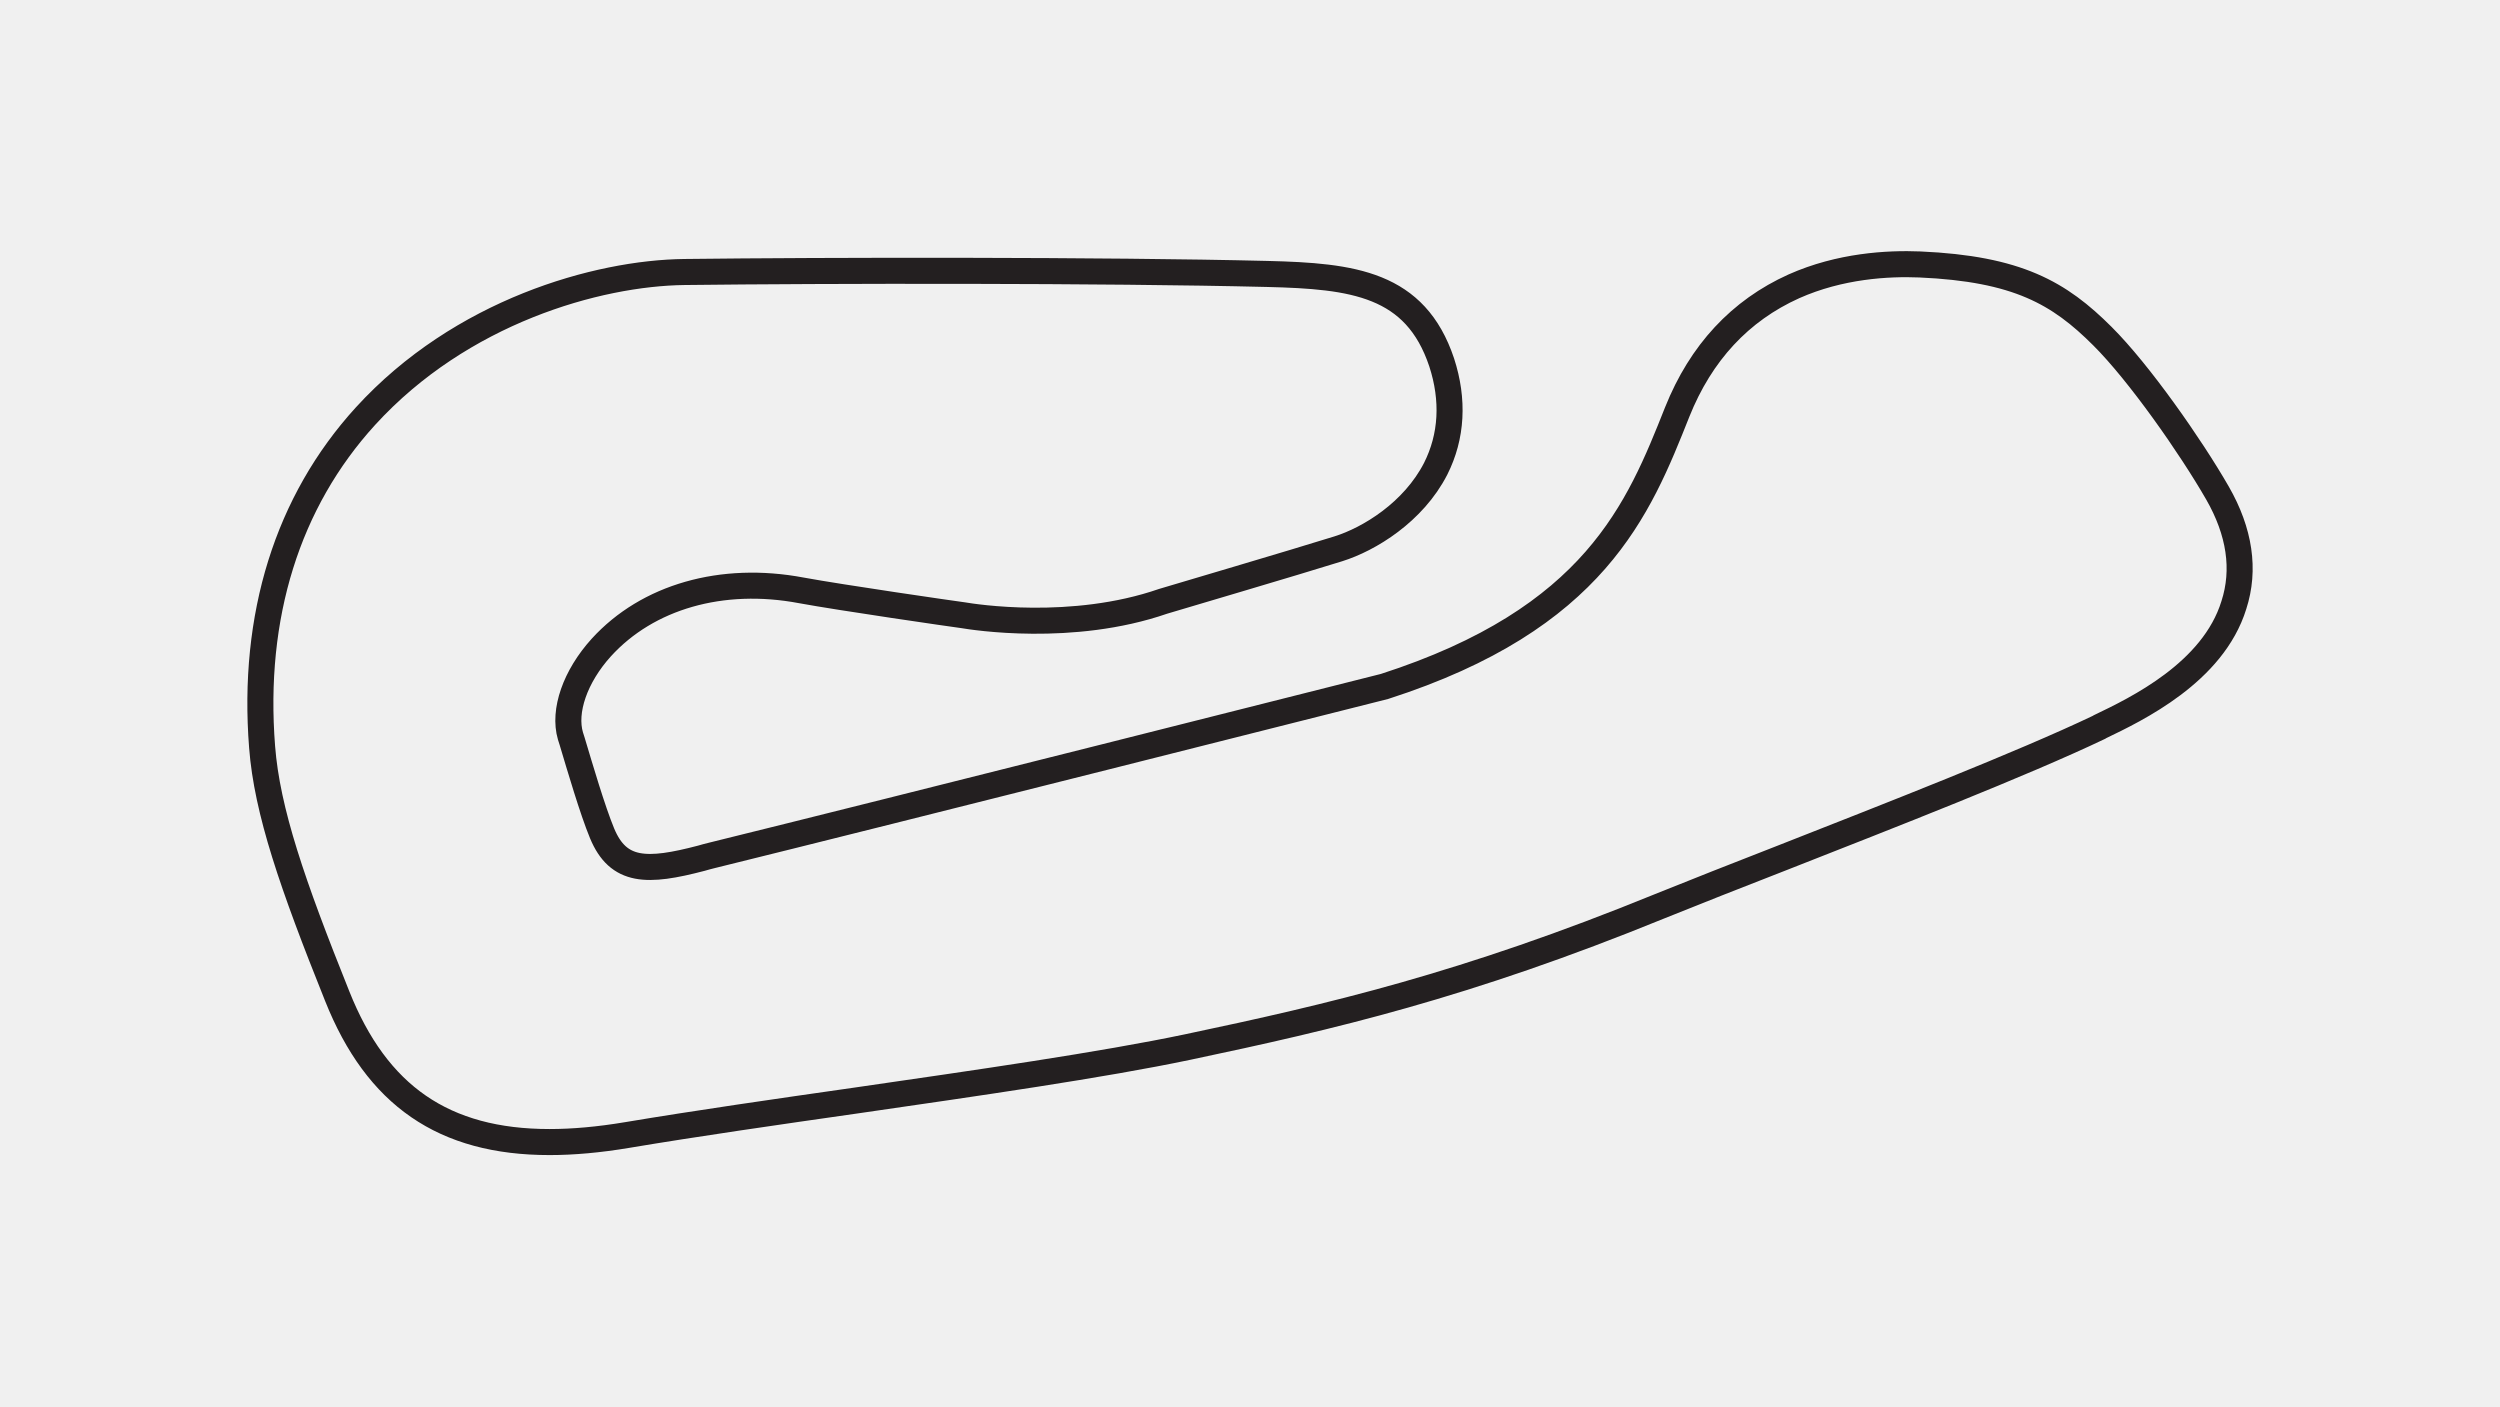
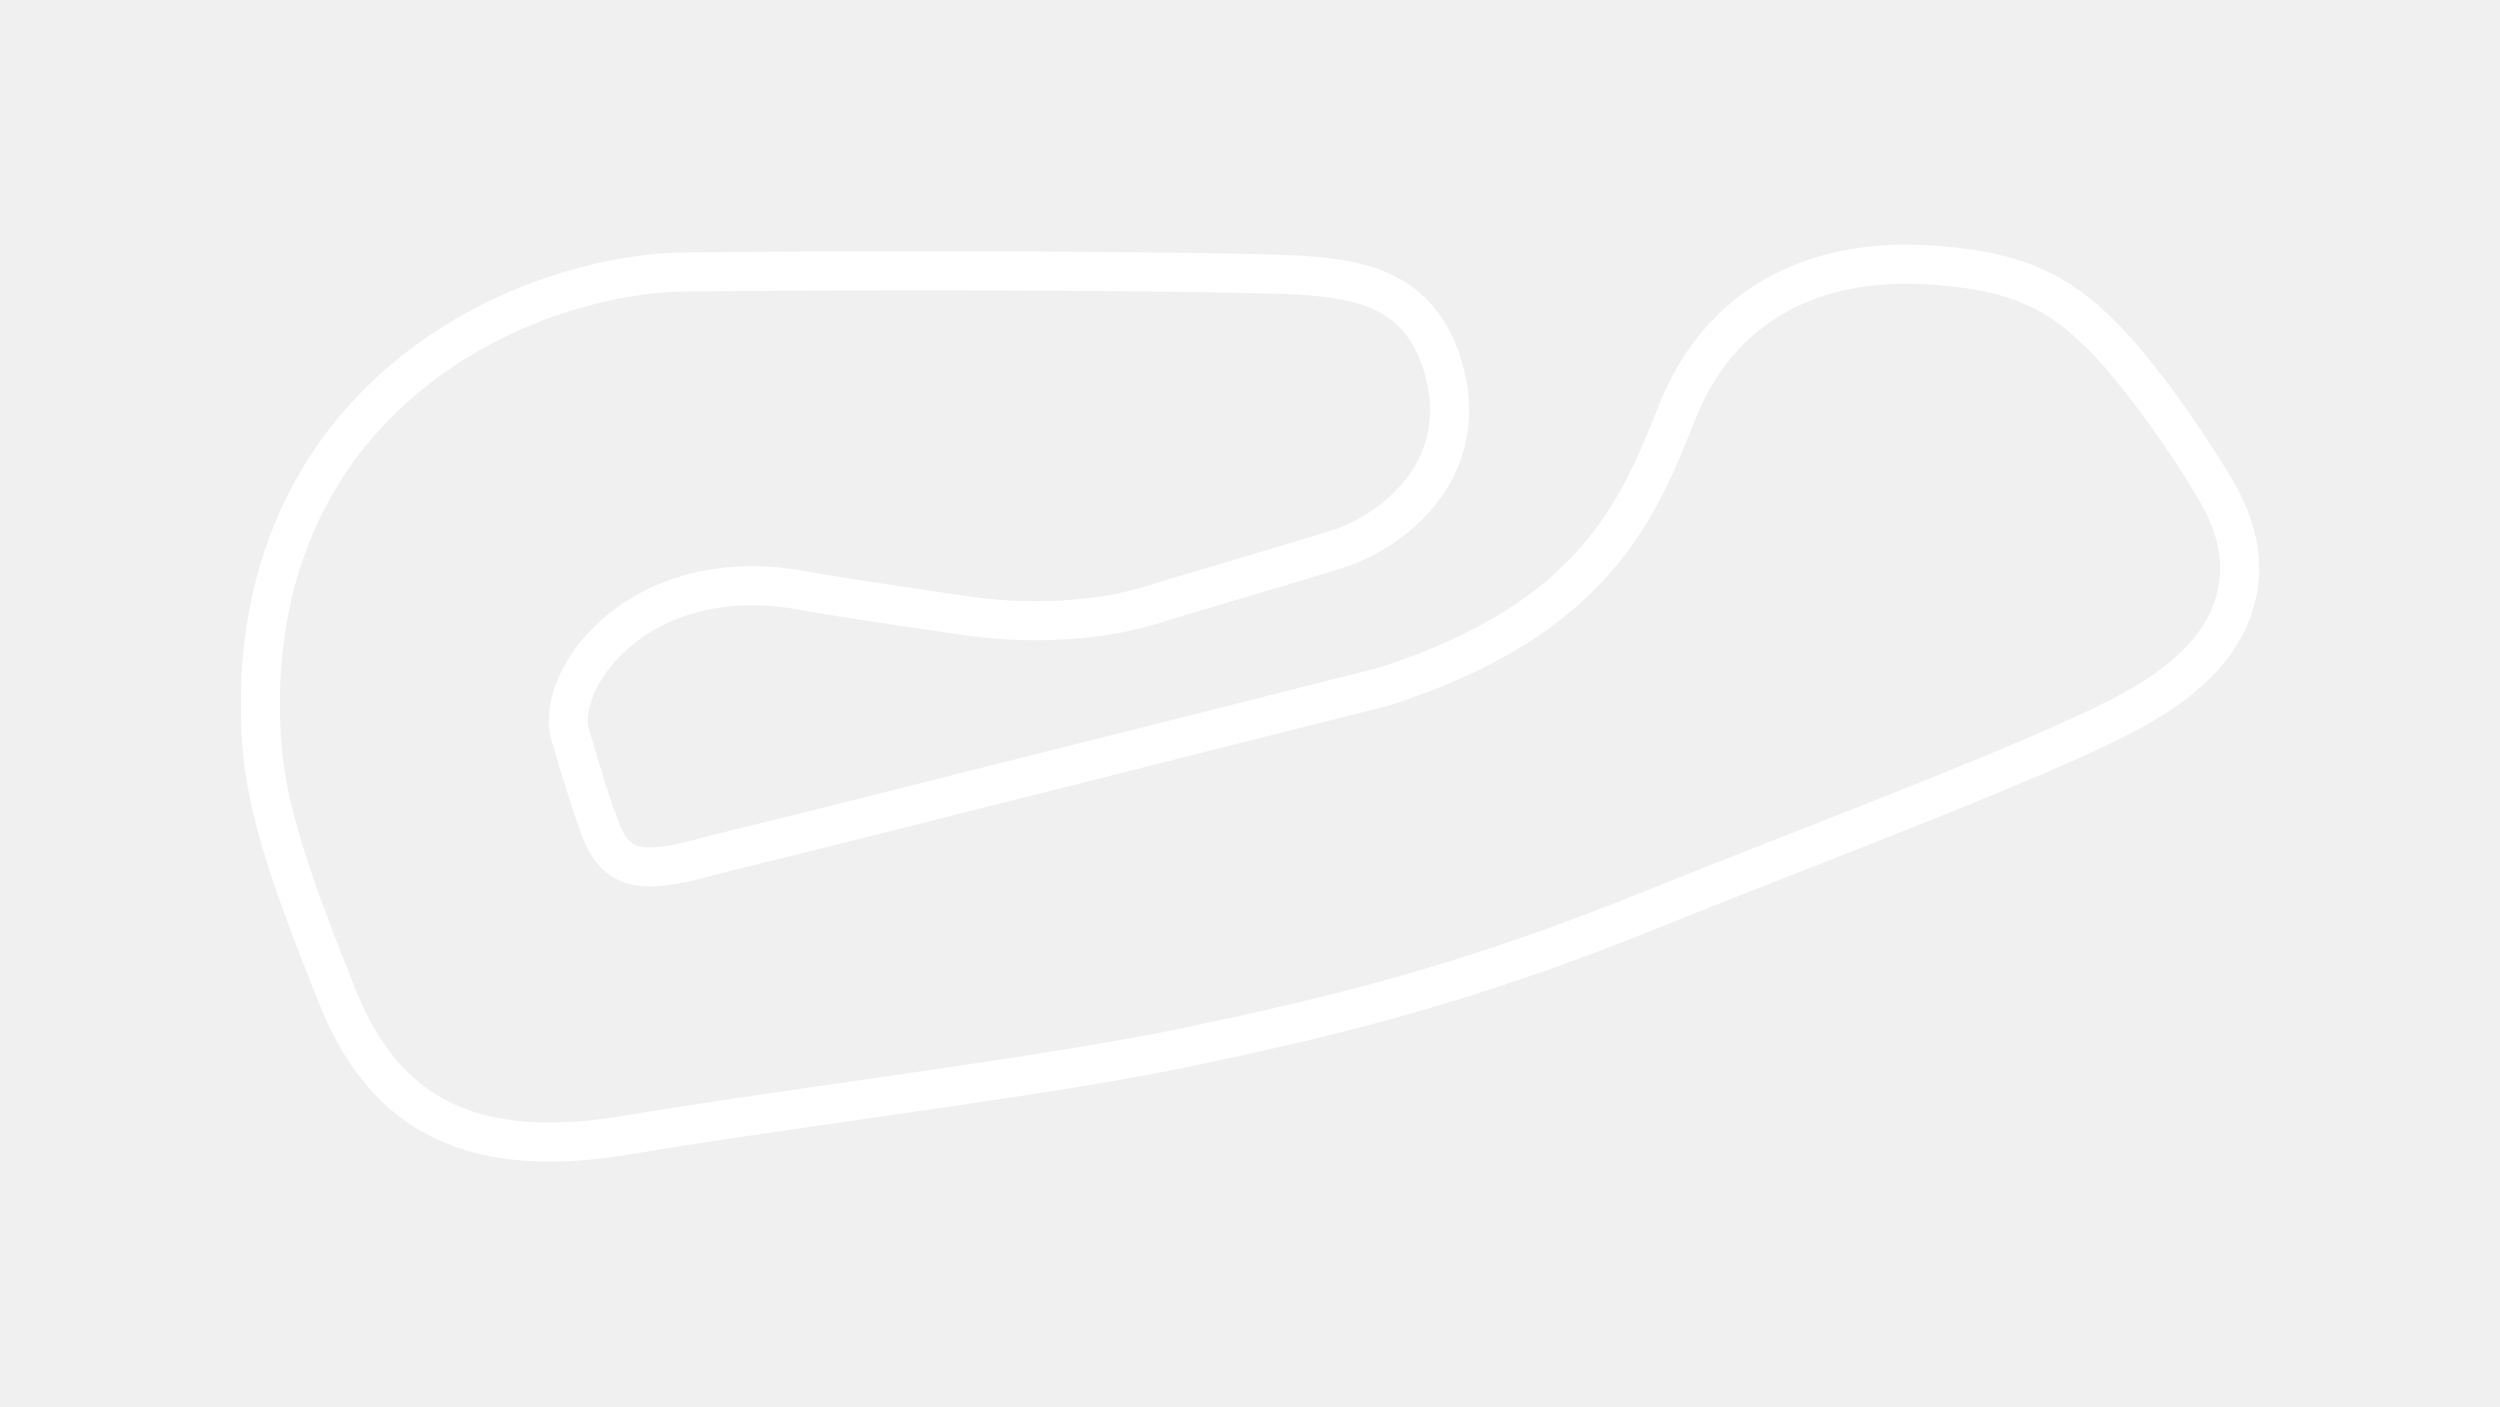
<svg xmlns="http://www.w3.org/2000/svg" version="1.1" id="Layer_1" x="0px" y="0px" viewBox="0 0 1920 1080" style="enable-background:new 0 0 1920 1080;" xml:space="preserve">
  <style type="text/css">
- 	.track-surface{fill:none;stroke:#231F20;stroke-width:20;stroke-miterlimit:10;}
+ 	svg {height: 100%;width: 100%;}.track-surface {fill: none;stroke: white;stroke-width: 30;}
</style>
  <path class="track-surface" d="M1703,378.6c-20.7-36-60.2-92.4-88.3-120.4c-33.2-33.2-65.3-51.8-140.3-55.1c-24.5-1-61.2,1-96.7,16.8  c-41.3,18.6-71.4,51-89.6,96.5c-29.6,74.5-63,158.7-224.8,210.8c-19.1,4.8-379.2,95.9-517.2,129.9c-2.3,0.5-4.8,1.3-7.4,2  c-41.8,11-63.8,11-76.3-19.1c-7.4-17.9-17.1-51-23-70.7l-1.3-4.1c-5.6-19.1,3.6-45.7,23.7-67.9c35.5-39,92.6-55.4,153.6-43.9  c30.4,5.6,116.6,18.1,124.3,19.1c7.7,1.3,83.7,13.5,153.6-10.7c9.2-2.8,101.3-29.9,134.5-40.3c23.7-7.4,57.7-28.1,74.8-61.5  c12.5-24.8,14-52.8,4.6-81.7c-20.2-60.5-68.1-66.3-133.7-67.9l0,0c-125.3-3.1-340.6-2.8-447.8-1.5c-67.1,0.8-171.7,30.4-245,110.7  c-60,65.8-87.3,153.6-79.4,254.1c3.8,49.2,23.2,105.4,57.7,191.4c30.4,76.3,81.7,112,163.1,112c18.1,0,38-1.8,59.5-5.4  c53.1-8.9,115.6-17.9,175.8-26.5c93.1-13.5,189.3-27.3,254.9-41.1c110-23.2,213.1-47.2,362.6-108.2c25.3-10.2,58.9-23.5,94.4-37.3  c81.9-32.2,184-72,242.7-100l0.8-0.5c28.1-13.5,86.8-41.6,102.8-93.4C1724.4,437.5,1720.1,408.4,1703,378.6z" />
</svg>
